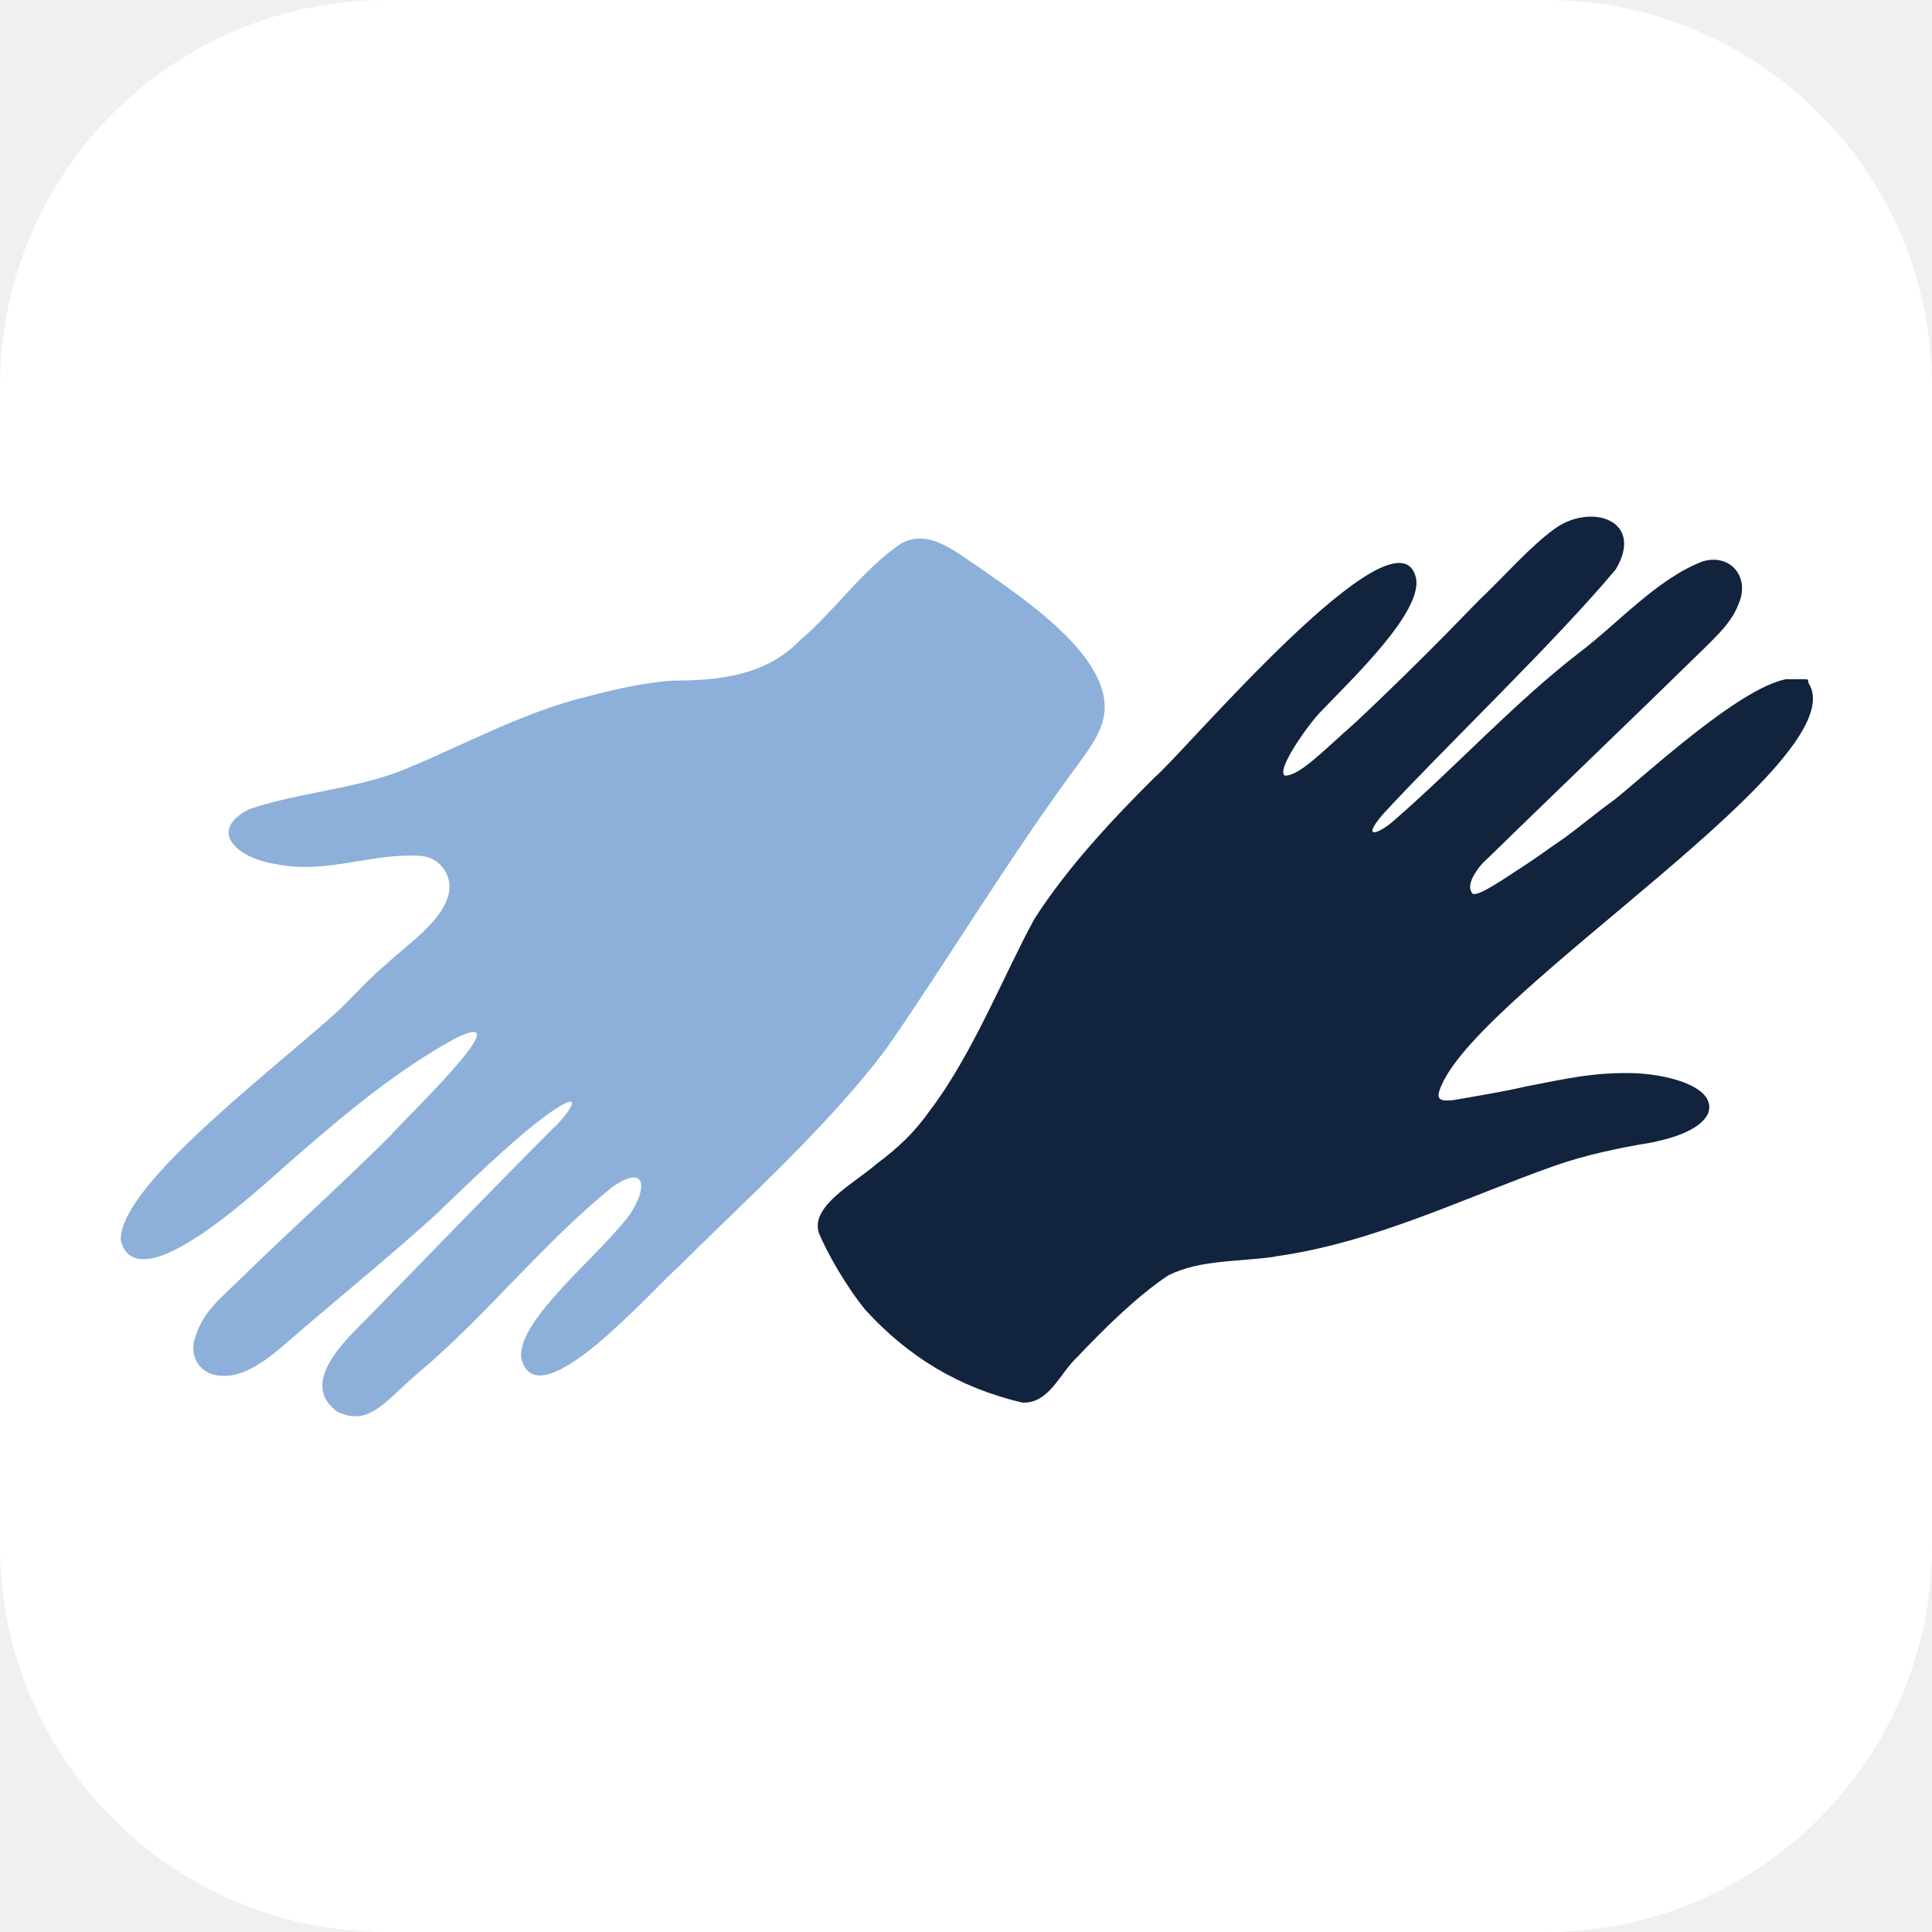
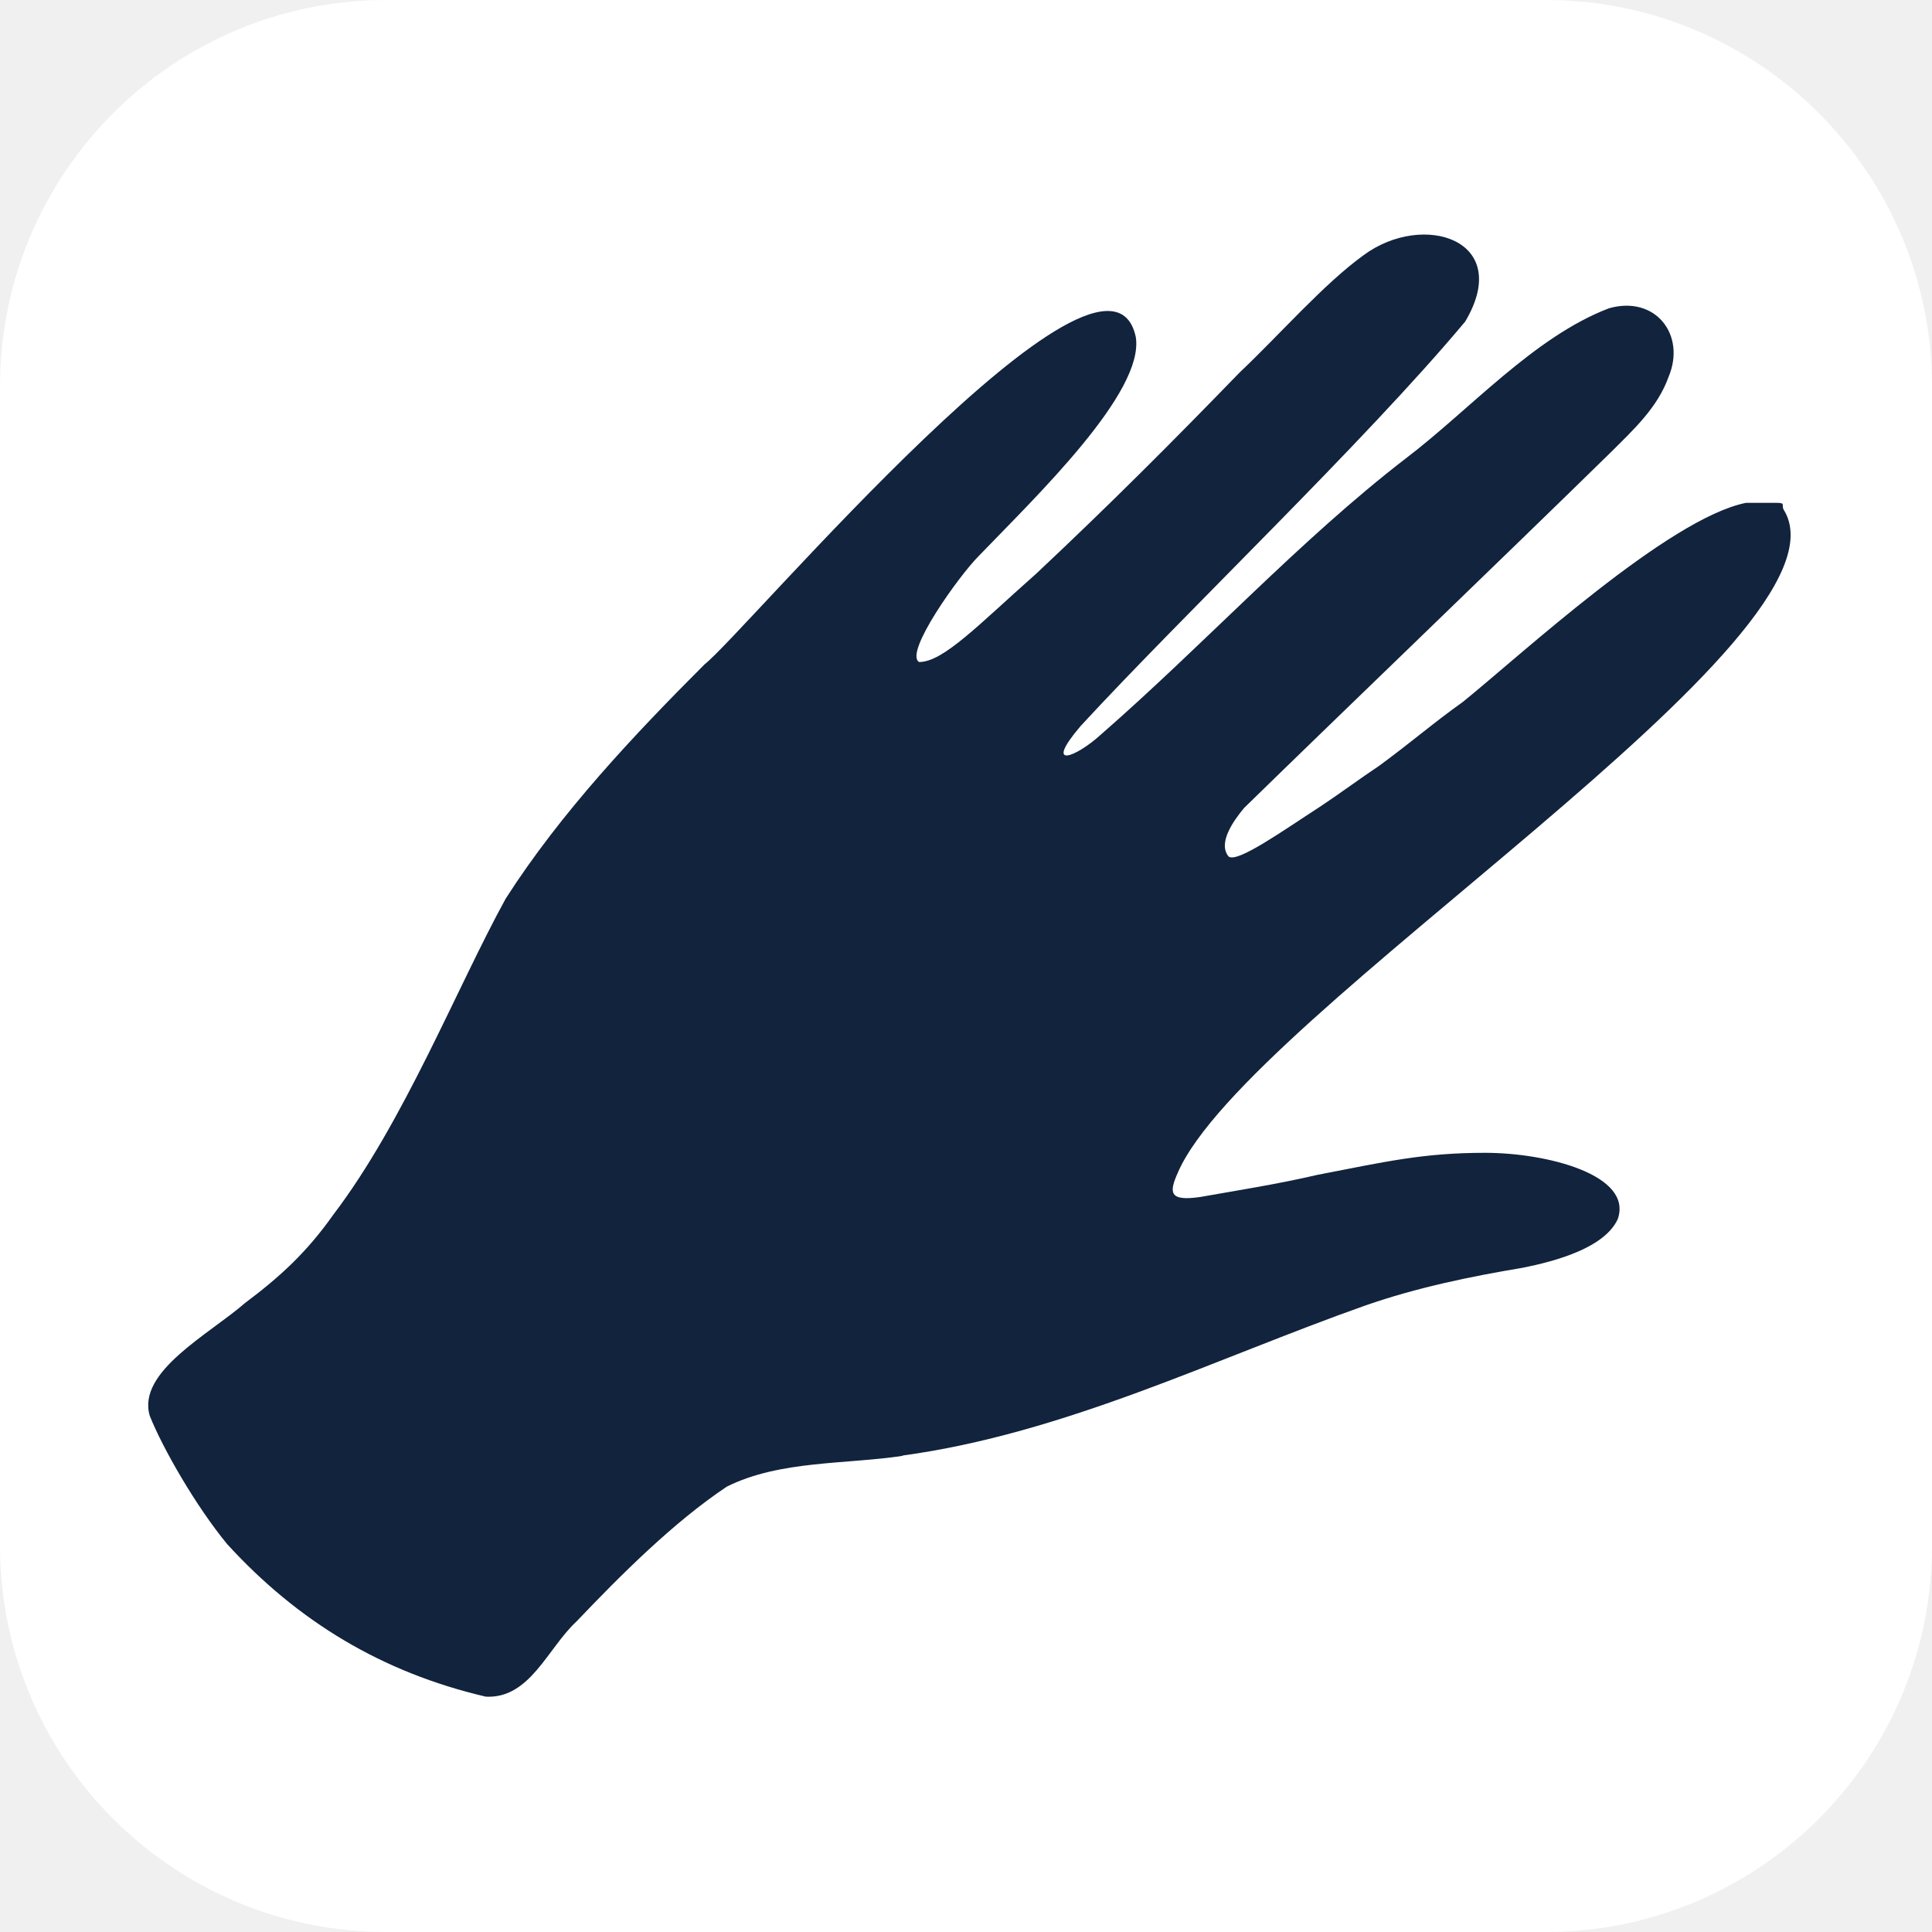
<svg xmlns="http://www.w3.org/2000/svg" viewBox="0 0 32 32" width="32" height="32" role="img" aria-label="Kineticare">
  <rect width="32" height="32" rx="6.4" ry="6.4" fill="#ffffff" />
-   <g transform="translate(2 8.5571) scale(0.0143)">
-     <path fill="#8cb0d9" d="M367.763,805.829c-52.754,48.099-110.163,94.647-166.02,142.746-24.825,21.722-54.306,48.099-83.786,46.548-26.377,0-40.341-23.274-31.032-46.548,9.31-29.48,31.032-44.996,54.306-68.27,57.409-55.857,117.921-110.163,172.226-164.468,7.758-10.861,156.71-152.055,74.476-111.714-68.27,37.238-127.23,86.889-186.19,138.091C170.711,768.591,20.207,914.44.037,838.413c-3.103-65.167,192.397-209.464,257.563-271.528,18.619-18.619,31.032-32.583,51.202-49.651,23.274-21.722,60.512-46.548,69.821-76.028,7.758-21.722-6.206-44.996-29.48-48.099-57.409-4.655-110.163,21.722-169.123,9.31-44.996-6.206-80.683-38.79-31.032-63.615,58.96-20.171,127.23-23.274,184.639-48.099,63.615-26.377,134.988-65.167,206.361-82.234,29.48-7.758,68.27-17.067,102.405-18.619,51.202,0,105.508-6.206,144.298-46.548,40.341-34.135,71.373-80.683,116.369-111.714,32.583-18.619,63.615,9.31,89.992,26.377,48.099,34.135,156.71,103.956,145.849,172.226-3.103,18.619-13.964,34.135-24.825,49.651-82.234,110.163-161.365,242.048-226.532,335.143-66.718,89.992-166.02,178.432-242.047,254.46-26.377,21.722-162.917,179.984-181.536,105.508-6.206-40.341,80.683-111.714,116.369-155.159,26.377-27.929,37.238-76.028-10.861-43.444-82.234,66.718-145.849,148.952-223.428,214.119-40.341,34.135-57.409,63.615-94.647,46.548-46.548-32.583,9.31-83.786,35.686-110.163,65.167-66.718,145.849-150.504,214.119-218.774,9.309-7.758,37.238-41.893,9.309-26.377-37.238,21.722-100.853,83.786-138.091,119.472l-6.206,6.206,1.552-1.552-0.0 0Z" />
+   <g transform="translate(-16.5976 3.8849) scale(0.0236)">
    <path fill="#11233d" d="M1337.504,857.032c-40.341,6.206-86.889,3.103-124.127,21.722-37.238,24.825-74.476,62.063-105.508,94.647-20.171,18.619-32.583,54.306-63.615,52.754-72.925-17.067-131.885-52.754-181.536-107.059-21.722-26.377-44.996-66.718-54.306-89.992-9.309-31.032,41.893-57.409,66.718-79.131,24.825-18.619,43.444-35.686,62.063-62.063,49.651-65.167,86.889-159.813,121.024-221.877,38.79-60.512,89.992-114.817,139.643-164.468,27.929-21.722,282.389-324.282,302.559-229.635,6.206,38.79-69.821,111.714-110.163,153.607-13.964,13.964-52.754,68.27-41.893,74.476,17.067,0,41.893-26.377,82.234-62.063,51.202-48.099,94.647-91.544,142.746-141.194,27.929-26.377,58.96-62.063,86.889-82.234,41.893-31.032,105.508-10.861,71.373,46.548-71.373,85.337-197.051,204.809-269.976,283.94-26.377,31.032-3.103,21.722,13.964,6.206,72.925-63.615,139.643-136.54,214.119-193.948,44.996-34.135,89.992-85.337,142.746-105.508,32.584-9.31,54.306,18.619,41.893,48.099-7.758,21.722-24.826,37.238-40.341,52.754-76.028,74.476-190.845,184.639-257.563,249.805-7.758,9.31-18.619,24.825-10.861,34.135h0c6.206,4.655,38.79-18.619,65.167-35.686,13.964-9.31,26.377-18.619,40.341-27.929,23.274-17.067,37.238-29.48,58.96-44.996,21.722-15.516,0,0,0,0,40.341-32.583,144.298-128.782,198.603-139.643h21.722c6.206,0,3.103,1.552,4.655,4.655,55.857,88.44-377.035,353.762-425.135,465.476-6.206,13.964-6.206,20.171,15.516,17.067,26.377-4.655,55.857-9.309,82.234-15.516,48.099-9.309,74.476-15.516,117.921-15.516s103.956,15.516,93.095,46.548c-9.31,20.171-43.444,29.48-66.718,34.135-37.238,6.206-74.476,13.964-110.163,26.377-105.508,37.238-211.016,89.992-325.833,105.508h1.552l0-0Z" />
  </g>
</svg>
